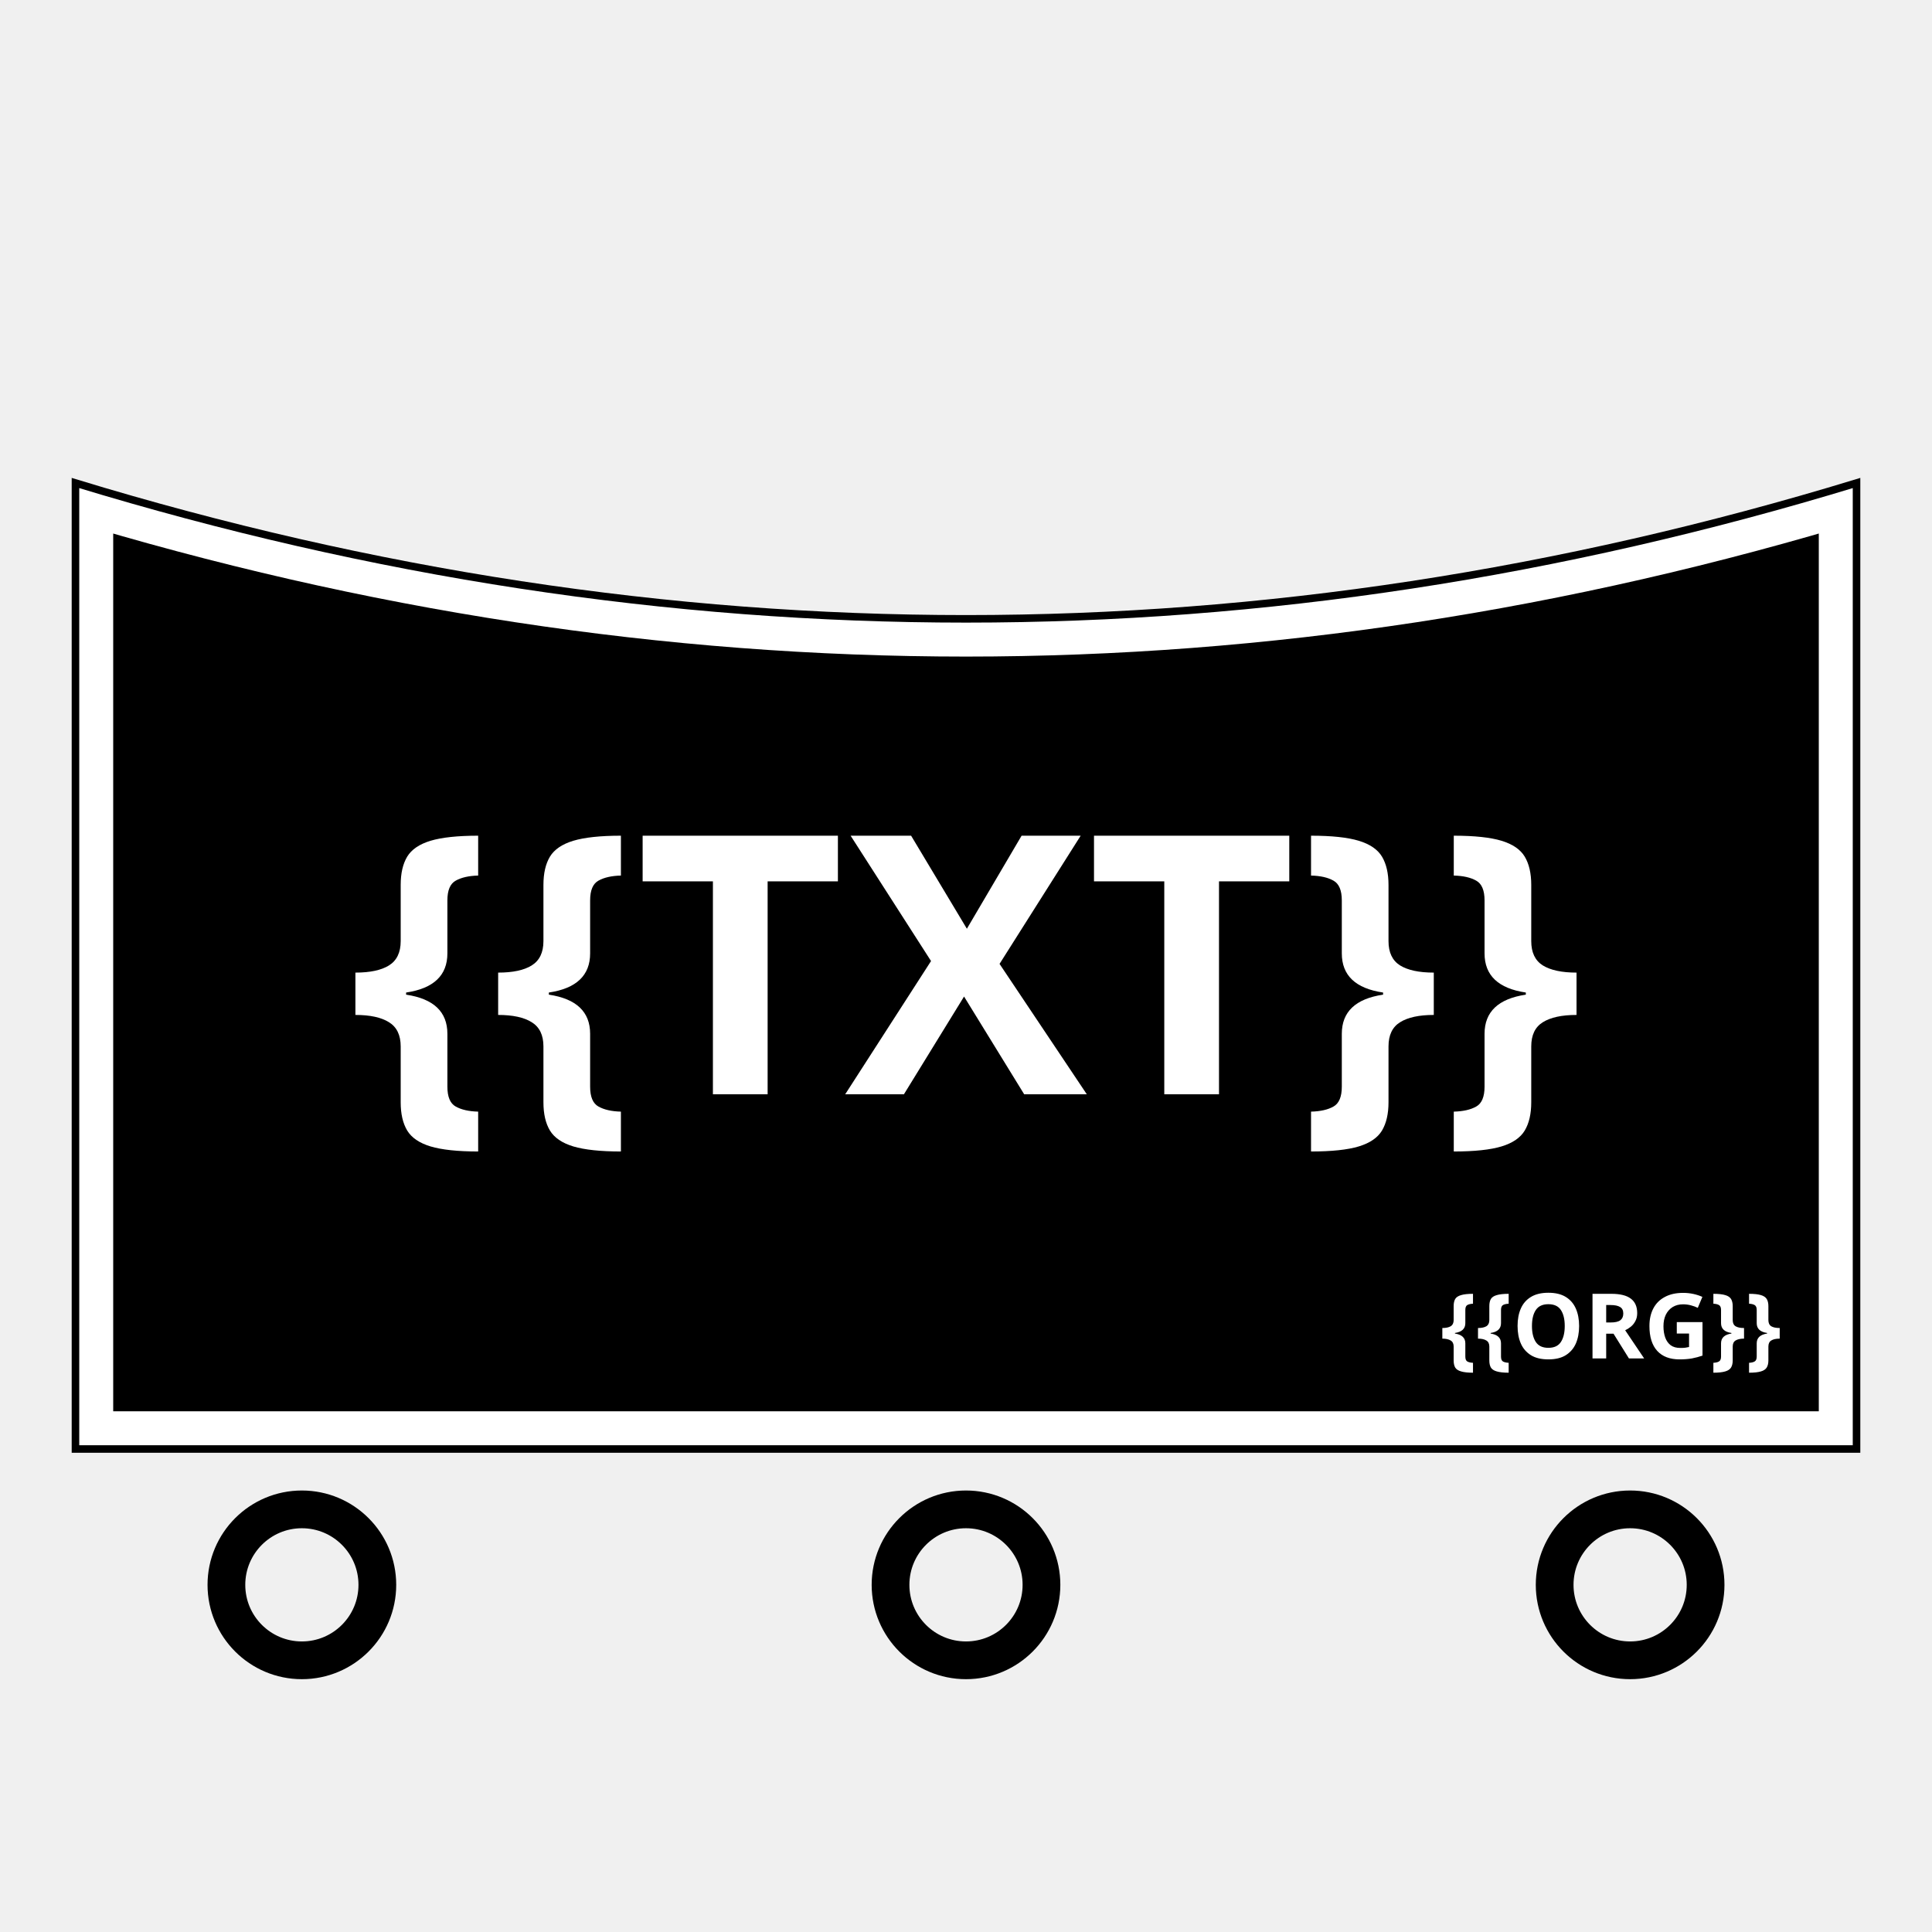
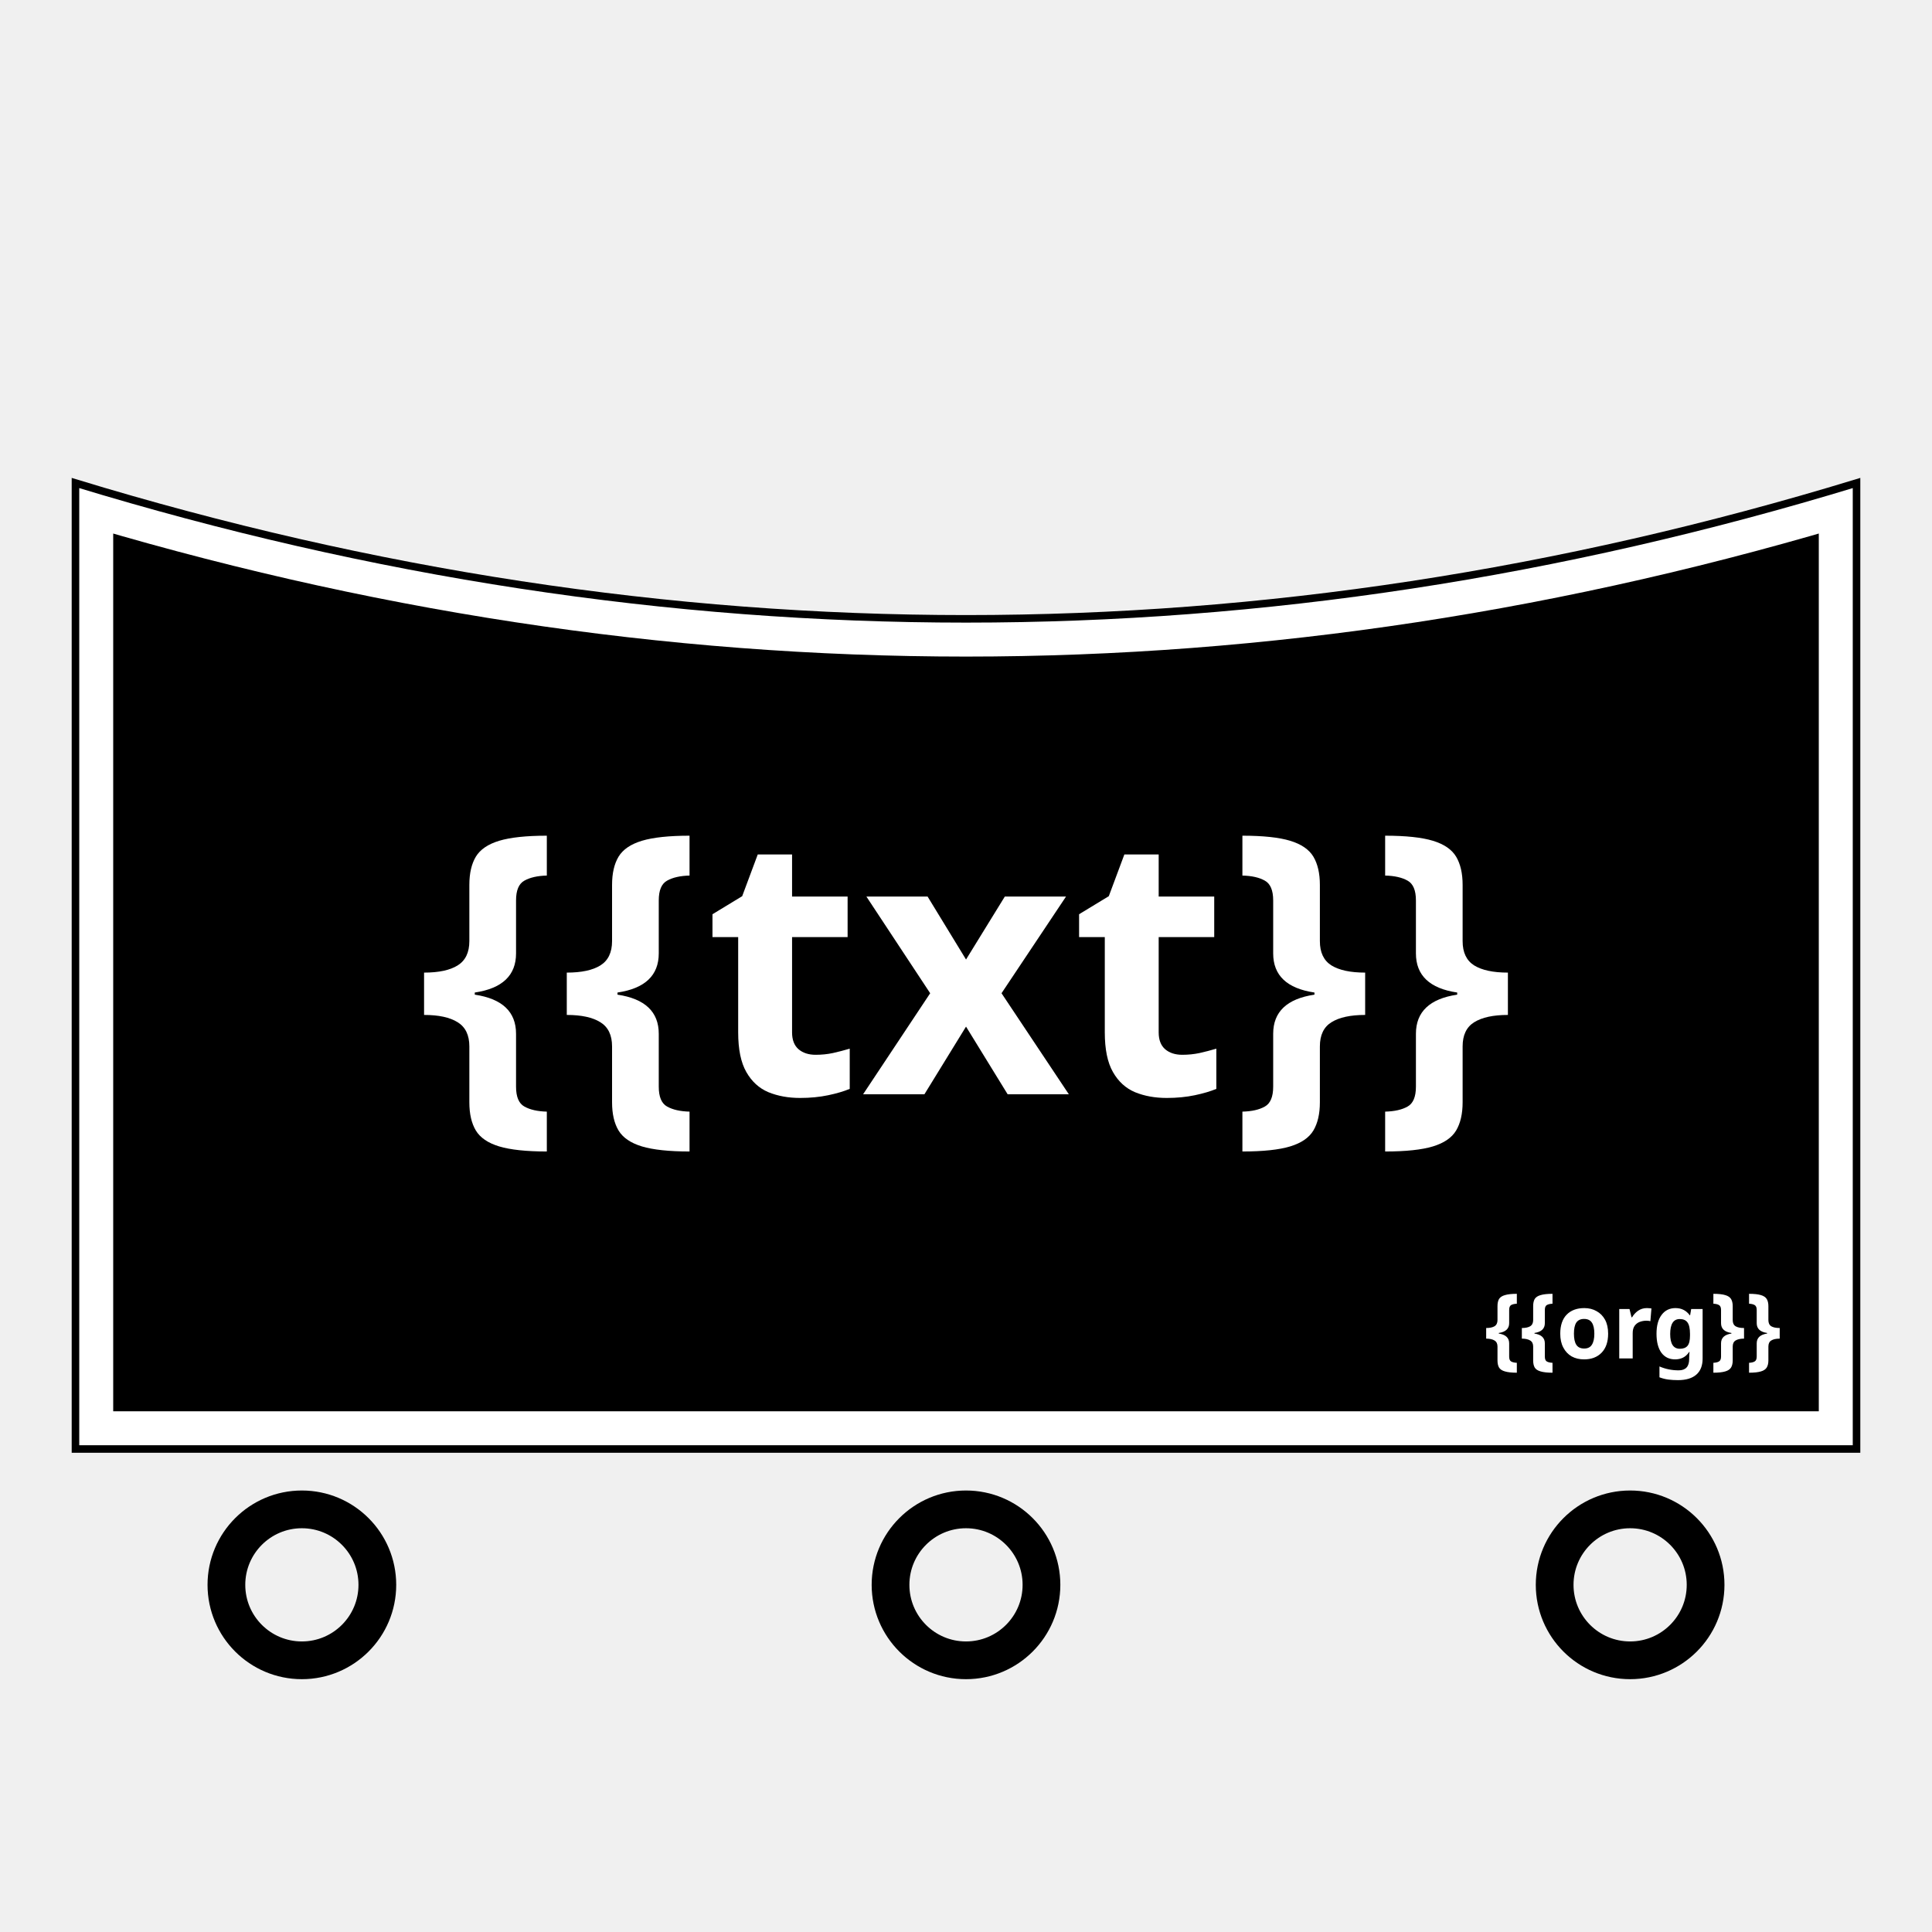
<svg xmlns="http://www.w3.org/2000/svg" version="1.1" width="256" height="256" viewbox="0 0 256 256">
  <defs>
    <clipPath id="symbol">
      <path d="M10,64 L10,192 L246,192 L246,64 Q128,100 10,64 Z" />
    </clipPath>
  </defs>
-   <path d="M10,64 L10,192 L246,192 L246,64 Q128,100 10,64 Z" fill="{{FILLCOLOR}}" stroke-width="10" stroke="#FFFFFF" clip-path="url(#symbol)" />
+   <path d="M10,64 L10,192 L246,192 L246,64 Q128,100 10,64 Z" fill="{{fillcolor}}" stroke-width="10" stroke="#FFFFFF" clip-path="url(#symbol)" />
  <path d="M10,64 L10,192 L246,192 L246,64 Q128,100 10,64 Z" fill="none" stroke-width="1" stroke="#000000" />
  <ellipse cx="40" cy="210" rx="10" ry="10" stroke="#000000" fill="none" stroke-width="5" />
  <ellipse cx="216" cy="210" rx="10" ry="10" stroke="#000000" fill="none" stroke-width="5" />

- 	{{OFFROAD
+ 	{{offroad
	<ellipse cx="128" cy="210" rx="10" ry="10" stroke="#000000" fill="none" stroke-width="5" />
- 	OFFROAD}}
+ 	offroad}}

- 	<text style="font-family: 'Lubalin Graph', 'Roboto Slab'; font-weight: bold; text-anchor: middle; font-size: 48px; " fill="#FFFFFF" x="128" y="145">{{TXT}}</text>
-   <text style="font-family: 'Lubalin Graph', 'Roboto Slab'; font-weight: bold; text-anchor: end;" fill="#FFFFFF" x="236" y="180">{{ORG}}</text>
+ 	<text style="font-family: 'Lubalin Graph', 'Roboto Slab'; font-weight: bold; text-anchor: middle; font-size: 48px; " fill="#FFFFFF" x="128" y="145">{{txt}}</text>
+   <text style="font-family: 'Lubalin Graph', 'Roboto Slab'; font-weight: bold; text-anchor: end;" fill="#FFFFFF" x="236" y="180">{{org}}</text>
</svg>
